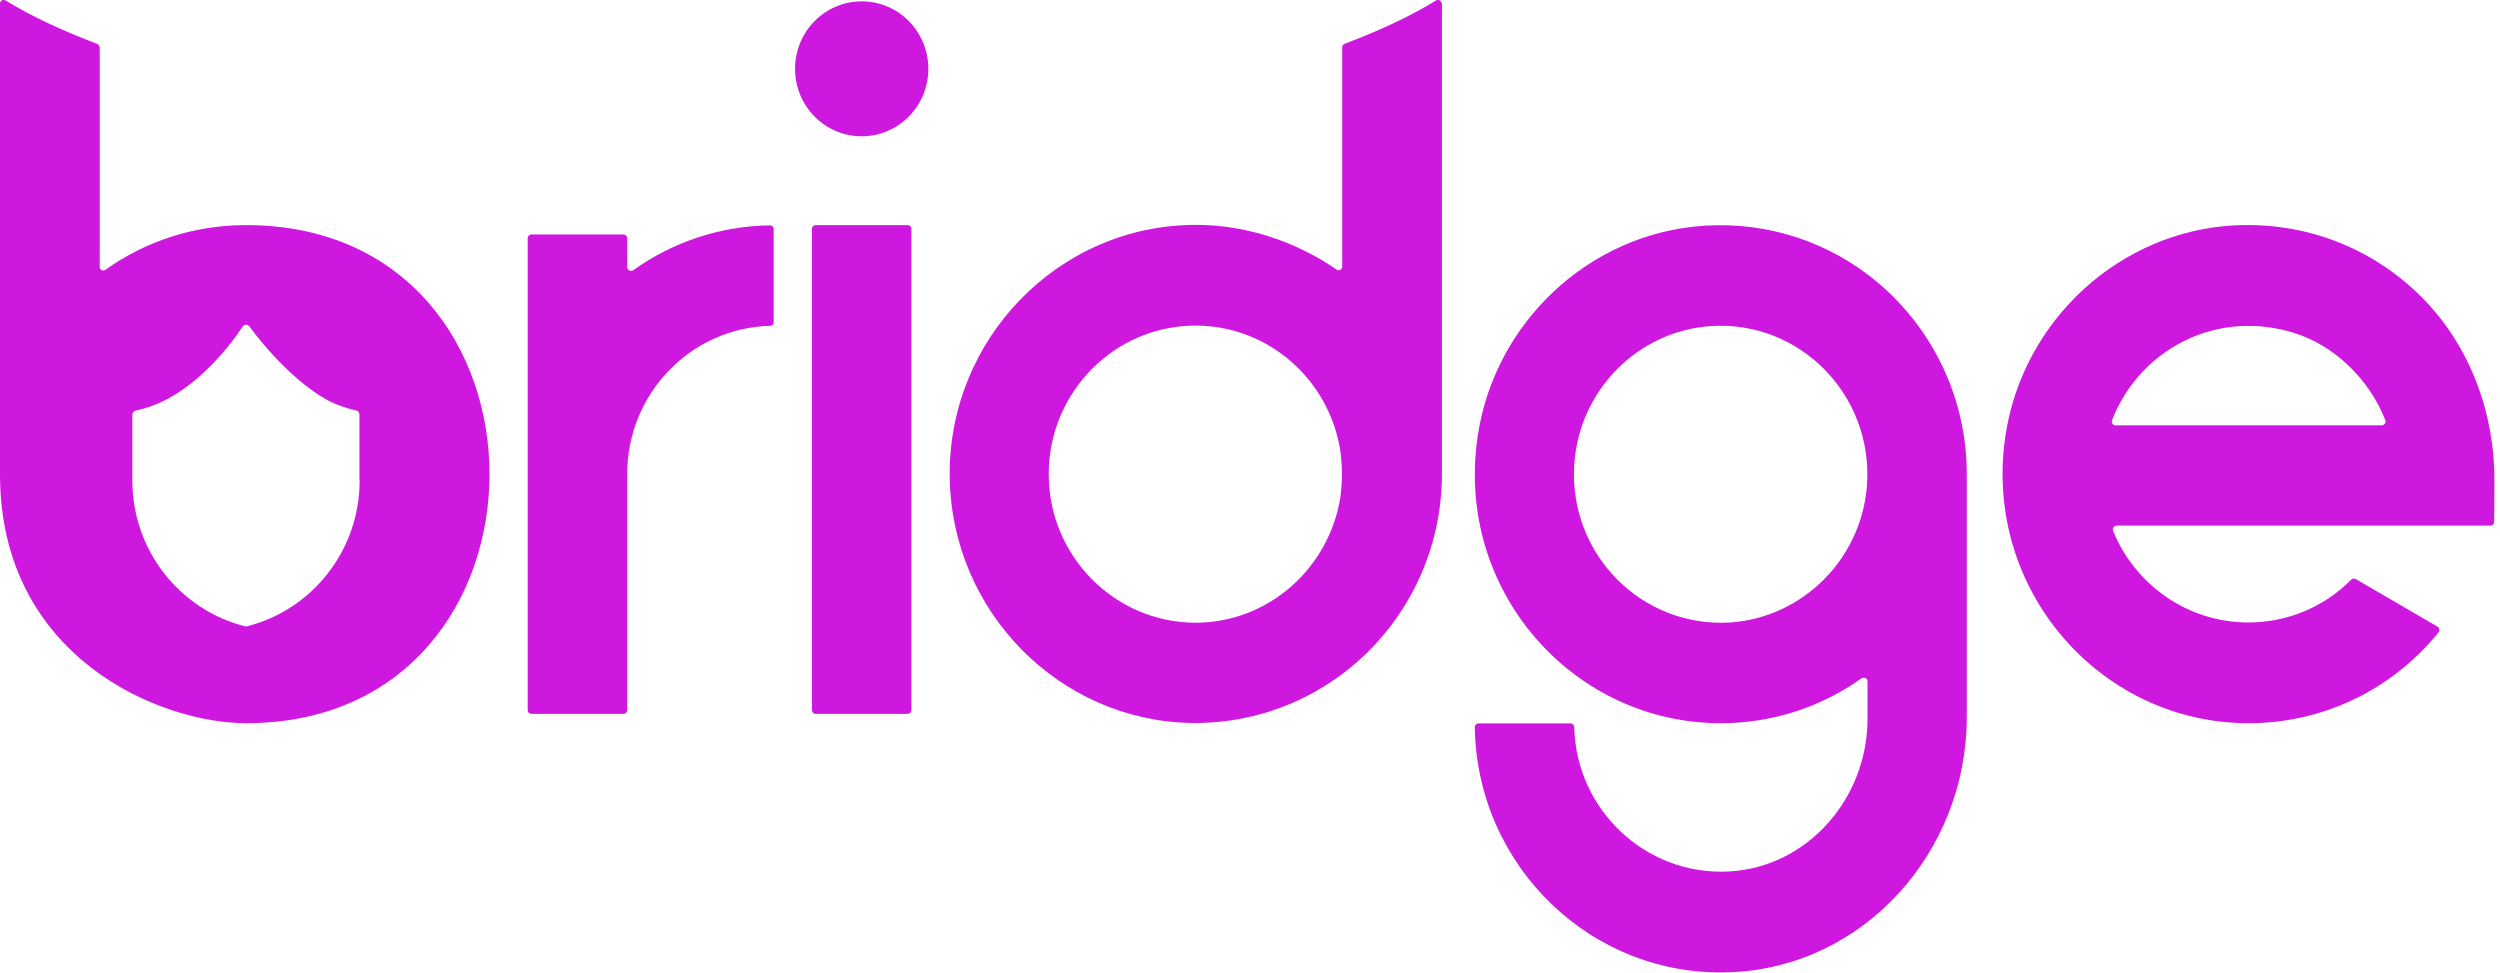
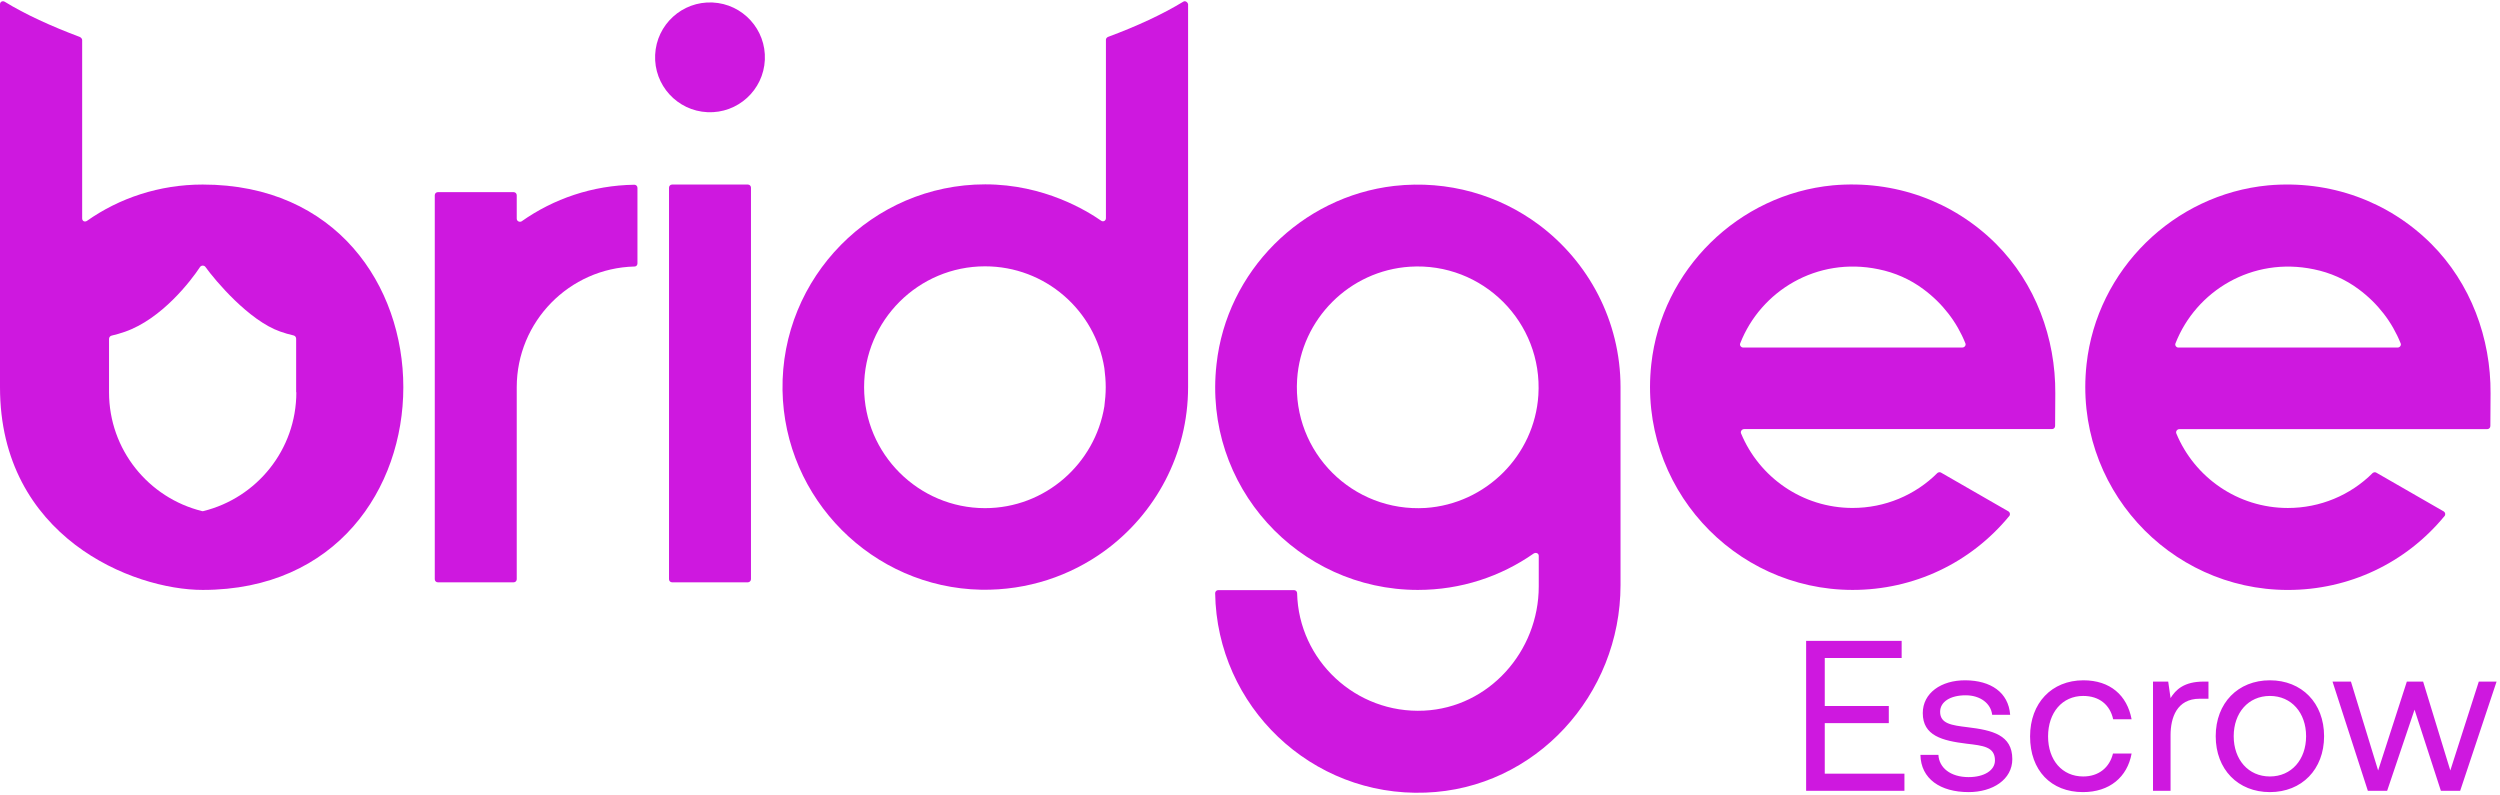
- <svg xmlns="http://www.w3.org/2000/svg" width="144" height="56" viewBox="0 0 144 56" fill="none">
-   <path d="M14.169 12.966C11.148 12.966 8.344 13.917 6.071 15.543C5.907 15.64 5.744 15.543 5.744 15.364V2.742C5.744 2.646 5.662 2.563 5.581 2.522C3.553 1.75 1.769 0.923 0.327 0.028C0.177 -0.055 0 0.028 0 0.207V27.311C0 32.602 2.314 36.185 5.254 38.459C8.18 40.718 11.719 41.656 14.169 41.656C32.871 41.656 32.871 12.966 14.169 12.966ZM20.716 27.669C20.716 31.734 17.953 35.138 14.224 36.075C14.183 36.089 14.142 36.089 14.115 36.075C10.385 35.138 7.622 31.734 7.622 27.669V23.894C7.622 23.783 7.69 23.687 7.799 23.659C8.126 23.577 8.439 23.494 8.738 23.384C11.311 22.474 13.352 19.774 13.979 18.809C14.074 18.671 14.264 18.671 14.36 18.795C15.054 19.774 17.409 22.598 19.586 23.37C19.899 23.48 20.212 23.577 20.526 23.646C20.634 23.673 20.703 23.77 20.703 23.88V27.669H20.716Z" fill="#CE18DF" />
-   <path d="M53.468 4.14C53.564 1.996 51.925 0.179 49.807 0.082C47.69 -0.015 45.895 1.644 45.799 3.788C45.703 5.932 47.342 7.749 49.459 7.846C51.577 7.943 53.372 6.284 53.468 4.14Z" fill="#CE18DF" />
-   <path d="M139.528 17.155C136.533 14.138 132.436 12.636 128.135 13.022C121.534 13.655 116.157 18.988 115.436 25.685C114.497 34.311 121.18 41.656 129.51 41.656C133.784 41.656 137.758 39.754 140.467 36.419C140.548 36.323 140.508 36.157 140.412 36.102L135.703 33.36C135.621 33.305 135.526 33.319 135.444 33.374C133.879 34.959 131.756 35.854 129.51 35.854C125.998 35.854 122.976 33.677 121.711 30.577C121.656 30.439 121.765 30.274 121.928 30.274H143.448C143.57 30.274 143.665 30.177 143.665 30.053L143.679 27.752C143.706 23.825 142.291 19.953 139.528 17.155ZM137.186 24.5H121.847C121.711 24.5 121.588 24.335 121.656 24.197C123.085 20.504 127.005 18.051 131.32 18.961C132.463 19.195 133.539 19.677 134.451 20.366C135.798 21.372 136.805 22.709 137.391 24.197C137.459 24.335 137.336 24.5 137.186 24.5Z" fill="#CE18DF" />
-   <path d="M82.715 0.028C81.258 0.923 79.502 1.75 77.447 2.522C77.365 2.563 77.311 2.646 77.311 2.715V15.35C77.311 15.53 77.12 15.626 76.984 15.53C76.004 14.841 73.01 12.953 68.872 12.953C60.991 12.953 54.58 19.526 54.703 27.518C54.825 35.221 60.991 41.49 68.586 41.642C71.826 41.697 74.82 40.663 77.229 38.886C80.755 36.282 83.055 32.065 83.055 27.297V0.207C83.028 0.055 82.851 -0.069 82.715 0.028ZM77.202 28.661C76.549 32.726 73.064 35.868 68.859 35.868C64.217 35.868 60.406 32.037 60.406 27.311C60.406 22.585 64.204 18.754 68.859 18.754C73.078 18.754 76.562 21.882 77.202 25.961C77.257 26.402 77.297 26.856 77.297 27.311C77.297 27.766 77.257 28.234 77.202 28.661Z" fill="#CE18DF" />
-   <path d="M107.569 15.805C104.806 13.724 101.253 12.636 97.469 13.063C90.963 13.821 85.75 19.112 85.043 25.685C84.076 34.311 90.759 41.656 99.116 41.656C102.138 41.656 104.915 40.705 107.215 39.079C107.378 38.982 107.569 39.065 107.569 39.244V41.407C107.569 46.01 104.084 49.978 99.552 50.199C94.775 50.433 90.786 46.63 90.677 41.89C90.677 41.766 90.582 41.669 90.46 41.669H85.165C85.043 41.669 84.947 41.766 84.947 41.89C85.07 49.882 91.671 56.317 99.661 56C107.324 55.724 113.286 49.096 113.286 41.311V27.311C113.286 22.612 111.04 18.423 107.569 15.805ZM99.661 35.854C94.57 36.171 90.351 31.927 90.677 26.76C90.95 22.488 94.339 19.057 98.558 18.782C103.635 18.451 107.868 22.709 107.542 27.876C107.269 32.134 103.88 35.565 99.661 35.854Z" fill="#CE18DF" />
-   <path d="M36.125 15.378V13.724C36.125 13.6 36.029 13.504 35.907 13.504H30.612C30.49 13.504 30.395 13.6 30.395 13.724V40.898C30.395 41.022 30.49 41.118 30.612 41.118H35.907C36.029 41.118 36.125 41.022 36.125 40.898V27.311C36.125 22.667 39.8 18.878 44.359 18.768C44.482 18.768 44.564 18.671 44.564 18.547V13.201C44.564 13.077 44.468 12.98 44.346 12.98C41.419 13.022 38.697 13.973 36.465 15.571C36.315 15.654 36.125 15.557 36.125 15.378Z" fill="#CE18DF" />
-   <path d="M52.28 41.118H46.985C46.863 41.118 46.768 41.022 46.768 40.898V13.187C46.768 13.063 46.863 12.967 46.985 12.967H52.28C52.403 12.967 52.498 13.063 52.498 13.187V40.898C52.498 41.022 52.389 41.118 52.28 41.118Z" fill="#CE18DF" />
+ <svg xmlns="http://www.w3.org/2000/svg" width="1284" height="408" viewBox="0 0 1284 408" fill="none">
+   <path d="M104.1 94.783C81.9 94.783 61.3 101.683 44.6 113.483C43.4 114.183 42.2 113.483 42.2 112.183V20.583C42.2 19.883 41.6 19.283 41 18.983C26.1 13.383 13 7.383 2.4 0.883C1.3 0.283 0 0.883 0 2.183V198.883C0 237.283 17 263.283 38.6 279.783C60.1 296.183 86.1 302.983 104.1 302.983C241.5 302.983 241.5 94.783 104.1 94.783ZM152.2 201.483C152.2 230.983 131.9 255.683 104.5 262.483C104.2 262.583 103.9 262.583 103.7 262.483C76.3 255.683 56 230.983 56 201.483V174.083C56 173.283 56.5 172.583 57.3 172.383C59.7 171.783 62 171.183 64.2 170.383C83.1 163.783 98.1 144.183 102.7 137.183C103.4 136.183 104.8 136.183 105.5 137.083C110.6 144.183 127.9 164.683 143.9 170.283C146.2 171.083 148.5 171.783 150.8 172.283C151.6 172.483 152.1 173.183 152.1 173.983V201.483H152.2Z" fill="#CE18DF" />
+   <path d="M392.825 30.727C393.53 15.169 381.49 1.984 365.931 1.278C350.372 0.572 337.187 12.613 336.481 28.172C335.775 43.731 347.816 56.916 363.375 57.621C378.934 58.327 392.119 46.286 392.825 30.727Z" fill="#CE18DF" />
+   <path d="M1025.1 125.183C1003.1 103.283 973.001 92.383 941.401 95.183C892.901 99.784 853.401 138.483 848.101 187.083C841.201 249.683 890.301 302.983 951.501 302.983C982.901 302.983 1012.1 289.183 1032 264.983C1032.6 264.283 1032.3 263.083 1031.6 262.683L997.001 242.783C996.401 242.383 995.701 242.483 995.101 242.883C983.601 254.383 968.001 260.883 951.501 260.883C925.701 260.883 903.501 245.083 894.201 222.583C893.801 221.583 894.601 220.383 895.801 220.383H1053.9C1054.8 220.383 1055.5 219.683 1055.5 218.783L1055.6 202.083C1055.8 173.583 1045.4 145.483 1025.1 125.183ZM1007.9 178.483H895.201C894.201 178.483 893.301 177.283 893.801 176.283C904.301 149.483 933.101 131.683 964.801 138.283C973.201 139.983 981.101 143.483 987.801 148.483C997.701 155.783 1005.1 165.483 1009.4 176.283C1009.9 177.283 1009 178.483 1007.9 178.483Z" fill="#CE18DF" />
+   <path d="M607.703 0.884C597.003 7.384 584.103 13.384 569.003 18.984C568.403 19.284 568.003 19.884 568.003 20.384V112.084C568.003 113.384 566.603 114.084 565.603 113.384C558.403 108.384 536.403 94.684 506.003 94.684C448.103 94.684 401.003 142.384 401.903 200.384C402.803 256.284 448.103 301.784 503.903 302.884C527.703 303.284 549.703 295.784 567.403 282.884C593.303 263.984 610.203 233.384 610.203 198.784V2.184C610.003 1.084 608.703 0.184 607.703 0.884ZM567.203 208.684C562.403 238.184 536.803 260.984 505.903 260.984C471.803 260.984 443.803 233.184 443.803 198.884C443.803 164.584 471.703 136.784 505.903 136.784C536.903 136.784 562.503 159.484 567.203 189.084C567.603 192.284 567.903 195.584 567.903 198.884C567.903 202.184 567.603 205.584 567.203 208.684Z" fill="#CE18DF" />
+   <path d="M790.302 115.384C770.002 100.284 743.902 92.383 716.102 95.484C668.302 100.984 630.002 139.384 624.802 187.084C617.702 249.684 666.802 302.984 728.202 302.984C750.402 302.984 770.802 296.084 787.702 284.284C788.902 283.584 790.302 284.184 790.302 285.484V301.184C790.302 334.584 764.702 363.384 731.402 364.984C696.302 366.684 667.002 339.084 666.202 304.684C666.202 303.784 665.502 303.084 664.602 303.084H625.702C624.802 303.084 624.102 303.784 624.102 304.684C625.002 362.684 673.502 409.384 732.202 407.084C788.502 405.084 832.302 356.984 832.302 300.484V198.884C832.302 164.784 815.802 134.384 790.302 115.384ZM732.202 260.884C694.802 263.184 663.802 232.384 666.202 194.884C668.202 163.884 693.102 138.984 724.102 136.984C761.402 134.584 792.502 165.484 790.102 202.984C788.102 233.884 763.202 258.784 732.202 260.884Z" fill="#CE18DF" />
+   <path d="M265.397 112.284V100.284C265.397 99.384 264.697 98.684 263.797 98.684H224.897C223.997 98.684 223.297 99.384 223.297 100.284V297.484C223.297 298.384 223.997 299.084 224.897 299.084H263.797C264.697 299.084 265.397 298.384 265.397 297.484V198.884C265.397 165.184 292.397 137.684 325.897 136.884C326.797 136.884 327.397 136.184 327.397 135.284V96.484C327.397 95.584 326.697 94.884 325.797 94.884C304.297 95.184 284.297 102.084 267.897 113.684C266.797 114.284 265.397 113.584 265.397 112.284Z" fill="#CE18DF" />
+   <path d="M384.102 299.084H345.202C344.302 299.084 343.602 298.384 343.602 297.484V96.384C343.602 95.484 344.302 94.784 345.202 94.784H384.102C385.002 94.784 385.702 95.484 385.702 96.384V297.484C385.702 298.384 384.902 299.084 384.102 299.084Z" fill="#CE18DF" />
+   <path d="M927.628 406.165V329.165H976.688V337.965H937.198V362.605H970.088V371.405H937.198V397.365H978.118V406.165H927.628ZM986.329 387.685H995.569C995.899 394.285 1001.73 399.125 1011.08 399.125C1019 399.125 1024.61 395.715 1024.61 390.545C1024.61 383.505 1018.45 382.955 1010.09 381.965C997.549 380.425 987.539 377.895 987.539 366.235C987.539 356.005 996.889 349.295 1009.54 349.405C1022.3 349.515 1031.54 355.455 1032.42 367.115H1023.18C1022.52 361.395 1017.24 357.105 1009.54 357.105C1001.73 357.105 996.449 360.405 996.449 365.575C996.449 371.735 1002.39 372.505 1010.53 373.495C1023.29 375.035 1033.52 377.455 1033.52 389.885C1033.52 400.335 1023.51 406.825 1011.08 406.825C996.559 406.825 986.549 400.005 986.329 387.685ZM1069.82 406.825C1053.43 406.825 1042.65 395.715 1042.65 378.225C1042.65 361.065 1053.76 349.405 1070.04 349.405C1083.79 349.405 1092.48 357.105 1094.79 369.425H1085.33C1083.68 361.945 1078.18 357.435 1069.93 357.435C1059.15 357.435 1051.89 366.015 1051.89 378.225C1051.89 390.435 1059.15 398.795 1069.93 398.795C1077.96 398.795 1083.46 394.175 1085.22 387.025H1094.79C1092.59 399.125 1083.46 406.825 1069.82 406.825ZM1131.74 350.065H1134.27V358.865H1129.76C1117.99 358.865 1114.8 368.655 1114.8 377.565V406.165H1105.78V350.065H1113.59L1114.8 358.535C1117.44 354.245 1121.73 350.065 1131.74 350.065ZM1165.82 406.825C1149.43 406.825 1137.99 395.165 1137.99 378.115C1137.99 361.065 1149.43 349.405 1165.82 349.405C1182.21 349.405 1193.65 361.065 1193.65 378.115C1193.65 395.165 1182.21 406.825 1165.82 406.825ZM1165.82 398.795C1176.93 398.795 1184.41 390.105 1184.41 378.115C1184.41 366.125 1176.93 357.435 1165.82 357.435C1154.71 357.435 1147.23 366.125 1147.23 378.115C1147.23 390.105 1154.71 398.795 1165.82 398.795ZM1216.13 406.165L1197.98 350.065H1207.44L1221.41 395.715L1236.15 350.065H1244.51L1258.48 395.715L1273.11 350.065H1282.24L1263.54 406.165H1253.64L1240.11 364.475L1226.03 406.165H1216.13Z" fill="#CE18DF" />
+   <path d="M1248.65 125.2C1226.65 103.3 1196.55 92.4 1164.95 95.2C1116.45 99.8 1076.95 138.5 1071.65 187.1C1064.75 249.7 1113.85 303 1175.05 303C1206.45 303 1235.65 289.2 1255.55 265C1256.15 264.3 1255.85 263.1 1255.15 262.7L1220.55 242.8C1219.95 242.4 1219.25 242.5 1218.65 242.9C1207.15 254.4 1191.55 260.9 1175.05 260.9C1149.25 260.9 1127.05 245.1 1117.75 222.6C1117.35 221.6 1118.15 220.4 1119.35 220.4H1277.45C1278.35 220.4 1279.05 219.7 1279.05 218.8L1279.15 202.1C1279.35 173.6 1268.95 145.5 1248.65 125.2ZM1231.45 178.5H1118.75C1117.75 178.5 1116.85 177.3 1117.35 176.3C1127.85 149.5 1156.65 131.7 1188.35 138.3C1196.75 140 1204.65 143.5 1211.35 148.5C1221.25 155.8 1228.65 165.5 1232.95 176.3C1233.45 177.3 1232.55 178.5 1231.45 178.5Z" fill="#CE18DF" />
</svg>
